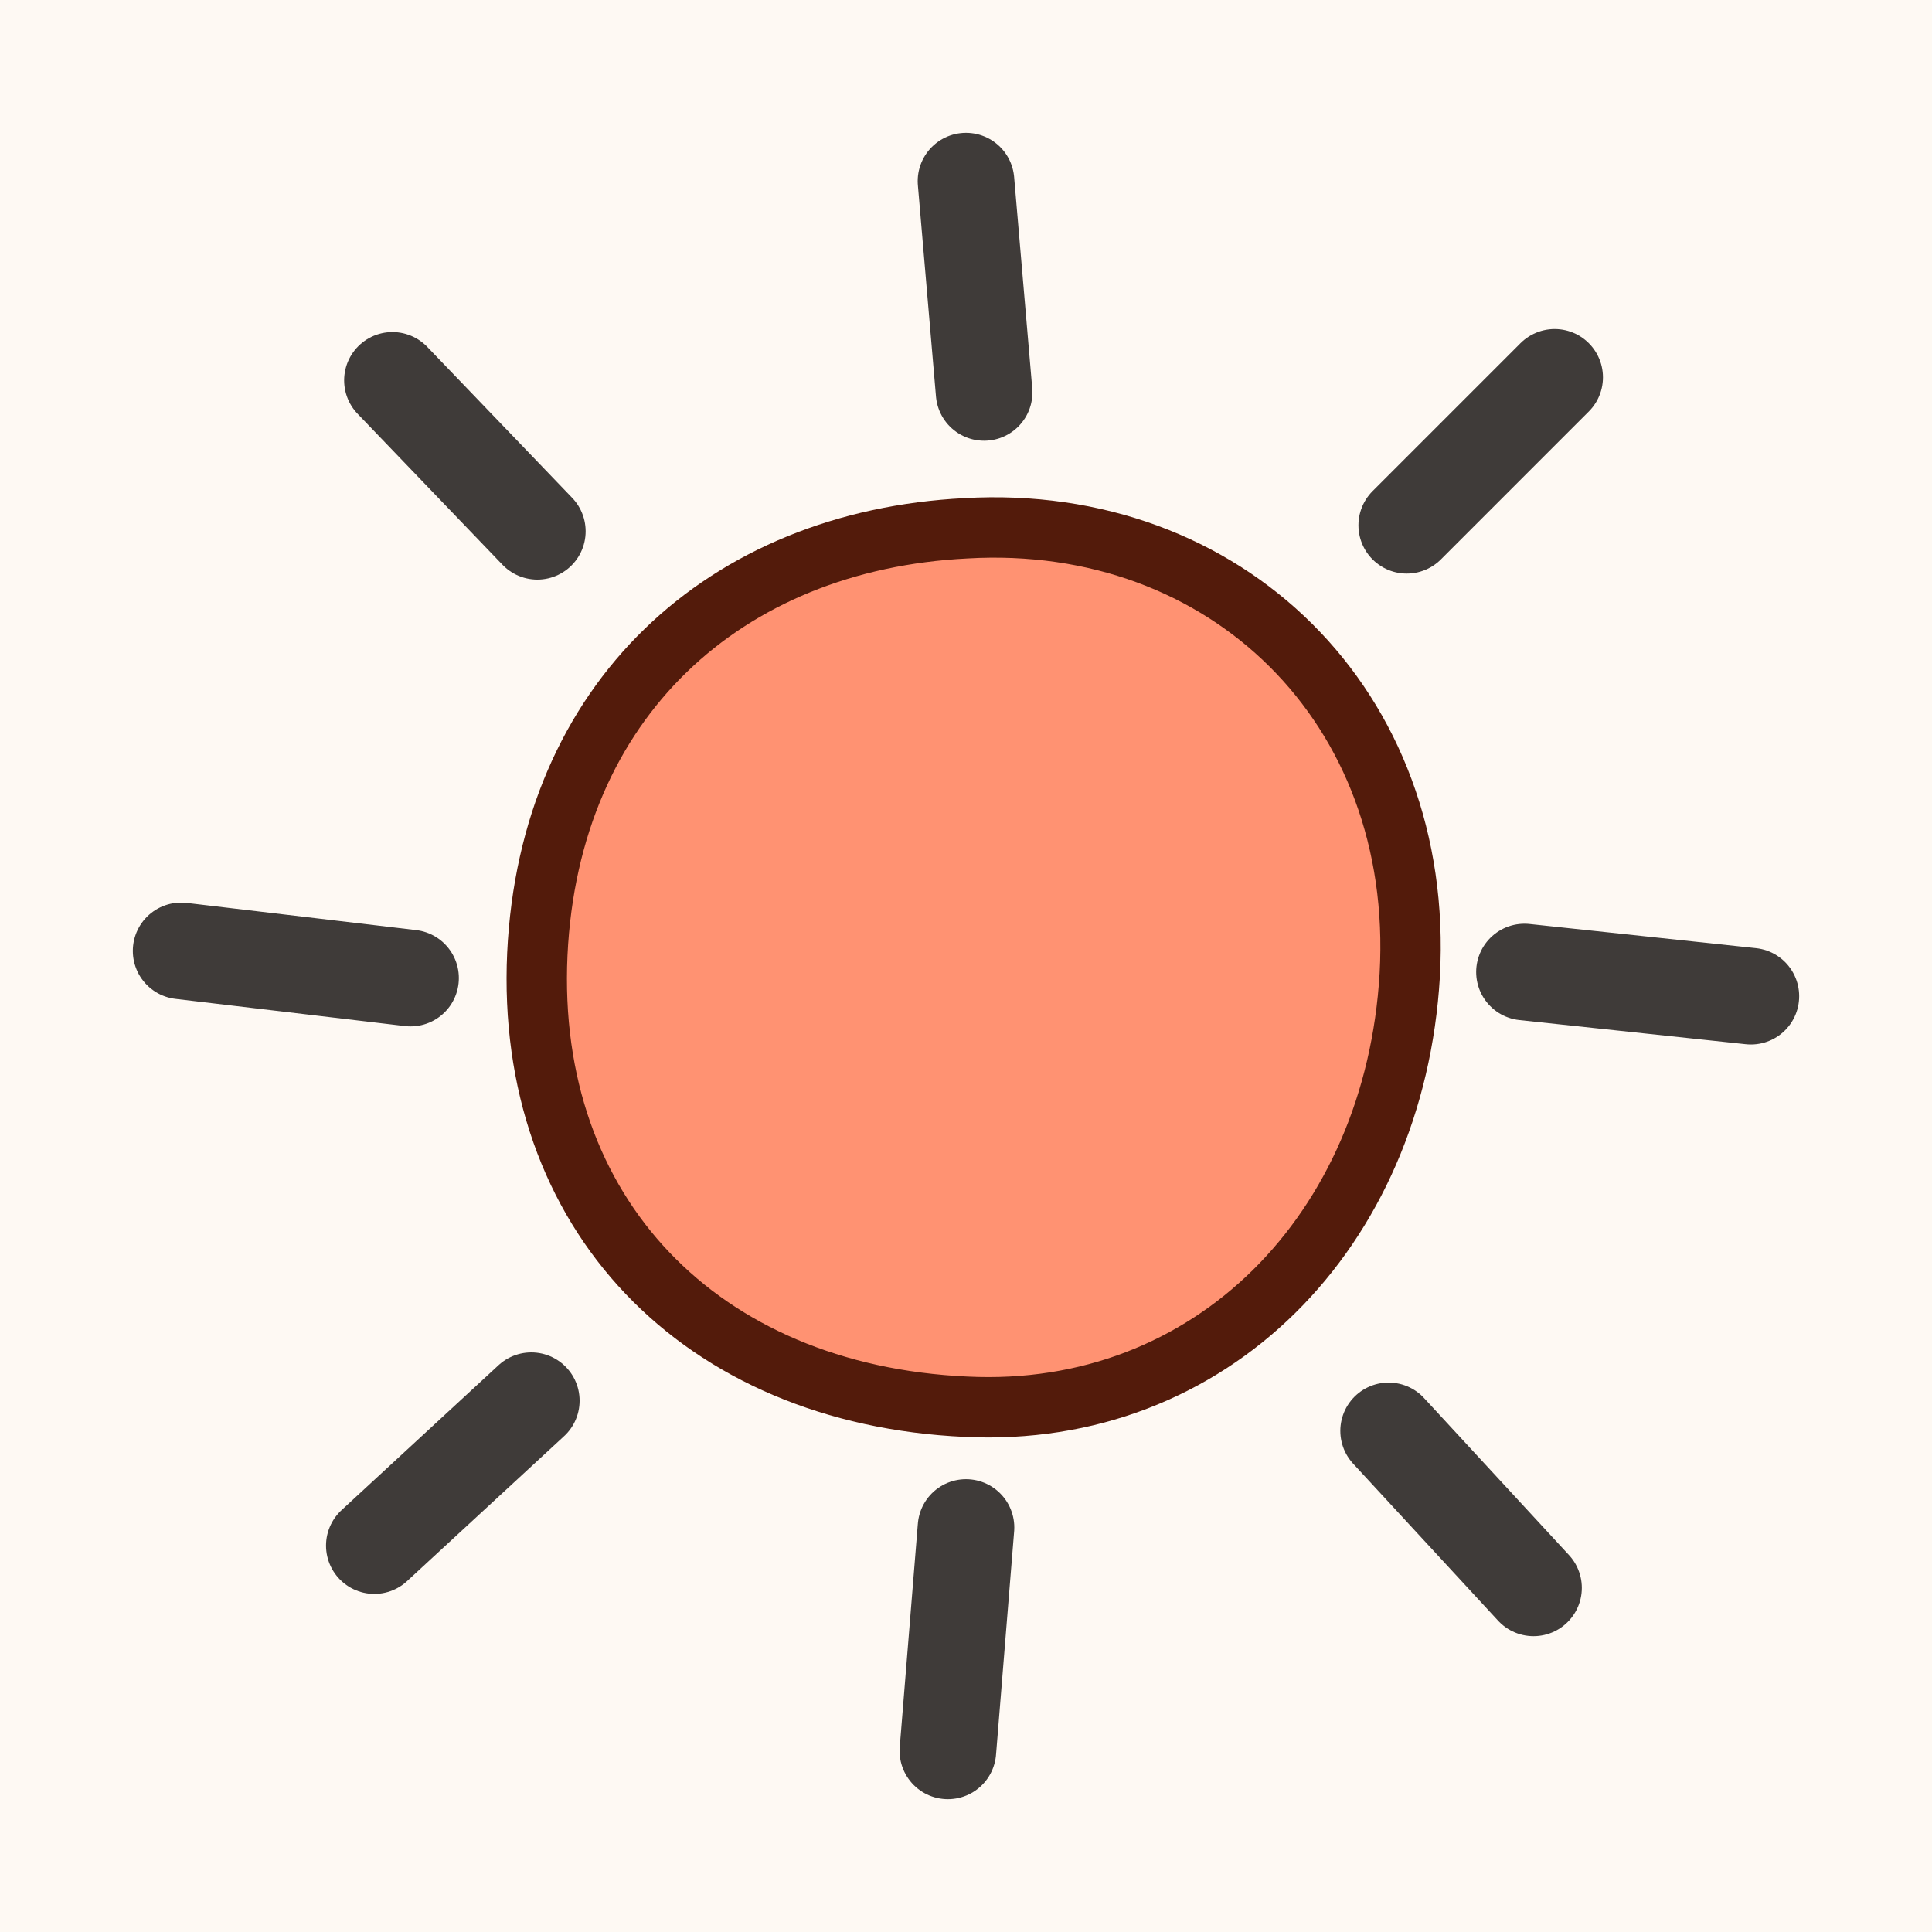
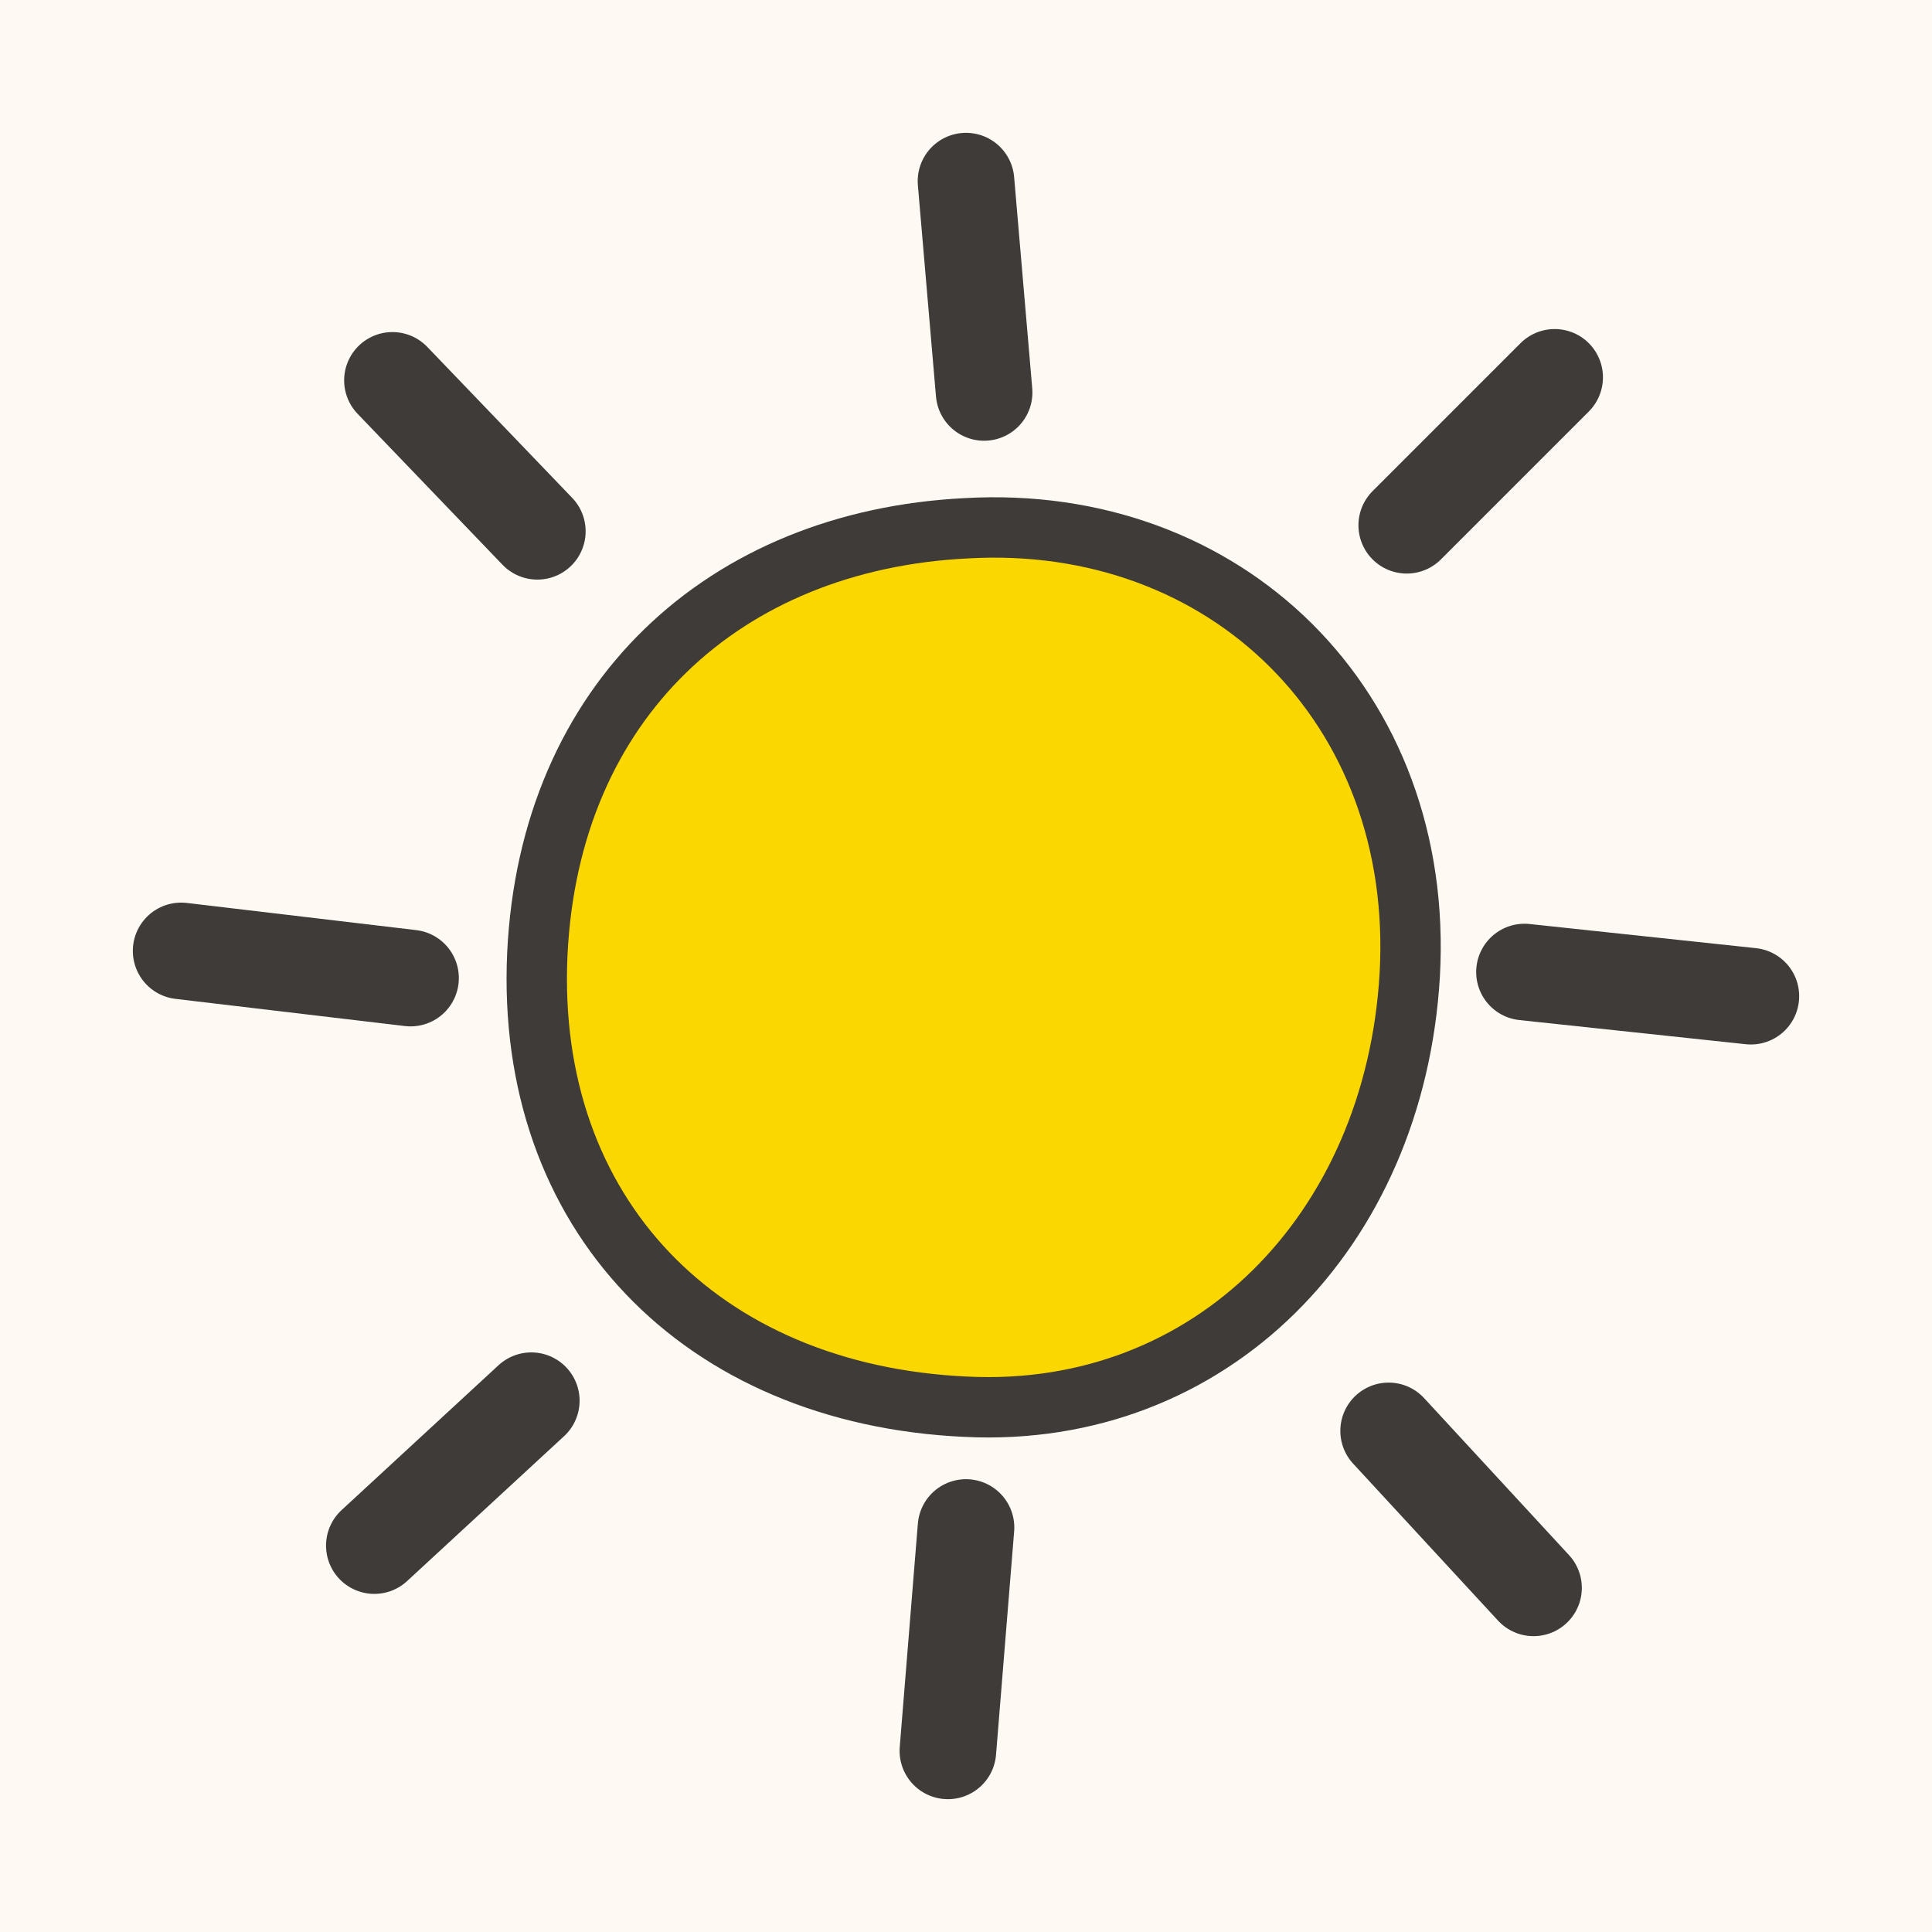
<svg xmlns="http://www.w3.org/2000/svg" viewBox="0 0 64 64">
  <rect width="64" height="64" fill="#fef9f3" />
  <g stroke="#3f3b39" stroke-width="3.2" stroke-linecap="round" fill="none">
    <path d="M32 6 L32.6 13" />
    <path d="M51.5 12.5 L46.6 17.4" />
    <path d="M58 33 L50.5 32.2" />
    <path d="M50.8 52.6 L46 47.4" />
    <path d="M31.4 58 L32 50.6" />
    <path d="M12.4 51.2 L17.6 46.4" />
    <path d="M6 31.5 L13.6 32.4" />
    <path d="M13 12.6 L17.8 17.6" />
  </g>
-   <path d="M32 17.5 C40.6 17 47.2 23.4 46.7 32.3 C46.2 40.8 40.1 47 32 46.6 C23.2 46.2 17.4 40.2 17.8 31.6 C18.2 23.2 24 17.9 32 17.5 Z" fill="#ff9272" stroke="#531b0b" stroke-width="2" />
+   <path d="M32 17.5 C40.6 17 47.2 23.4 46.7 32.3 C46.2 40.8 40.1 47 32 46.6 C23.2 46.2 17.4 40.2 17.8 31.6 C18.2 23.2 24 17.9 32 17.5 Z" fill="#fbd700" stroke="#3f3b39" stroke-width="2" />
</svg>
